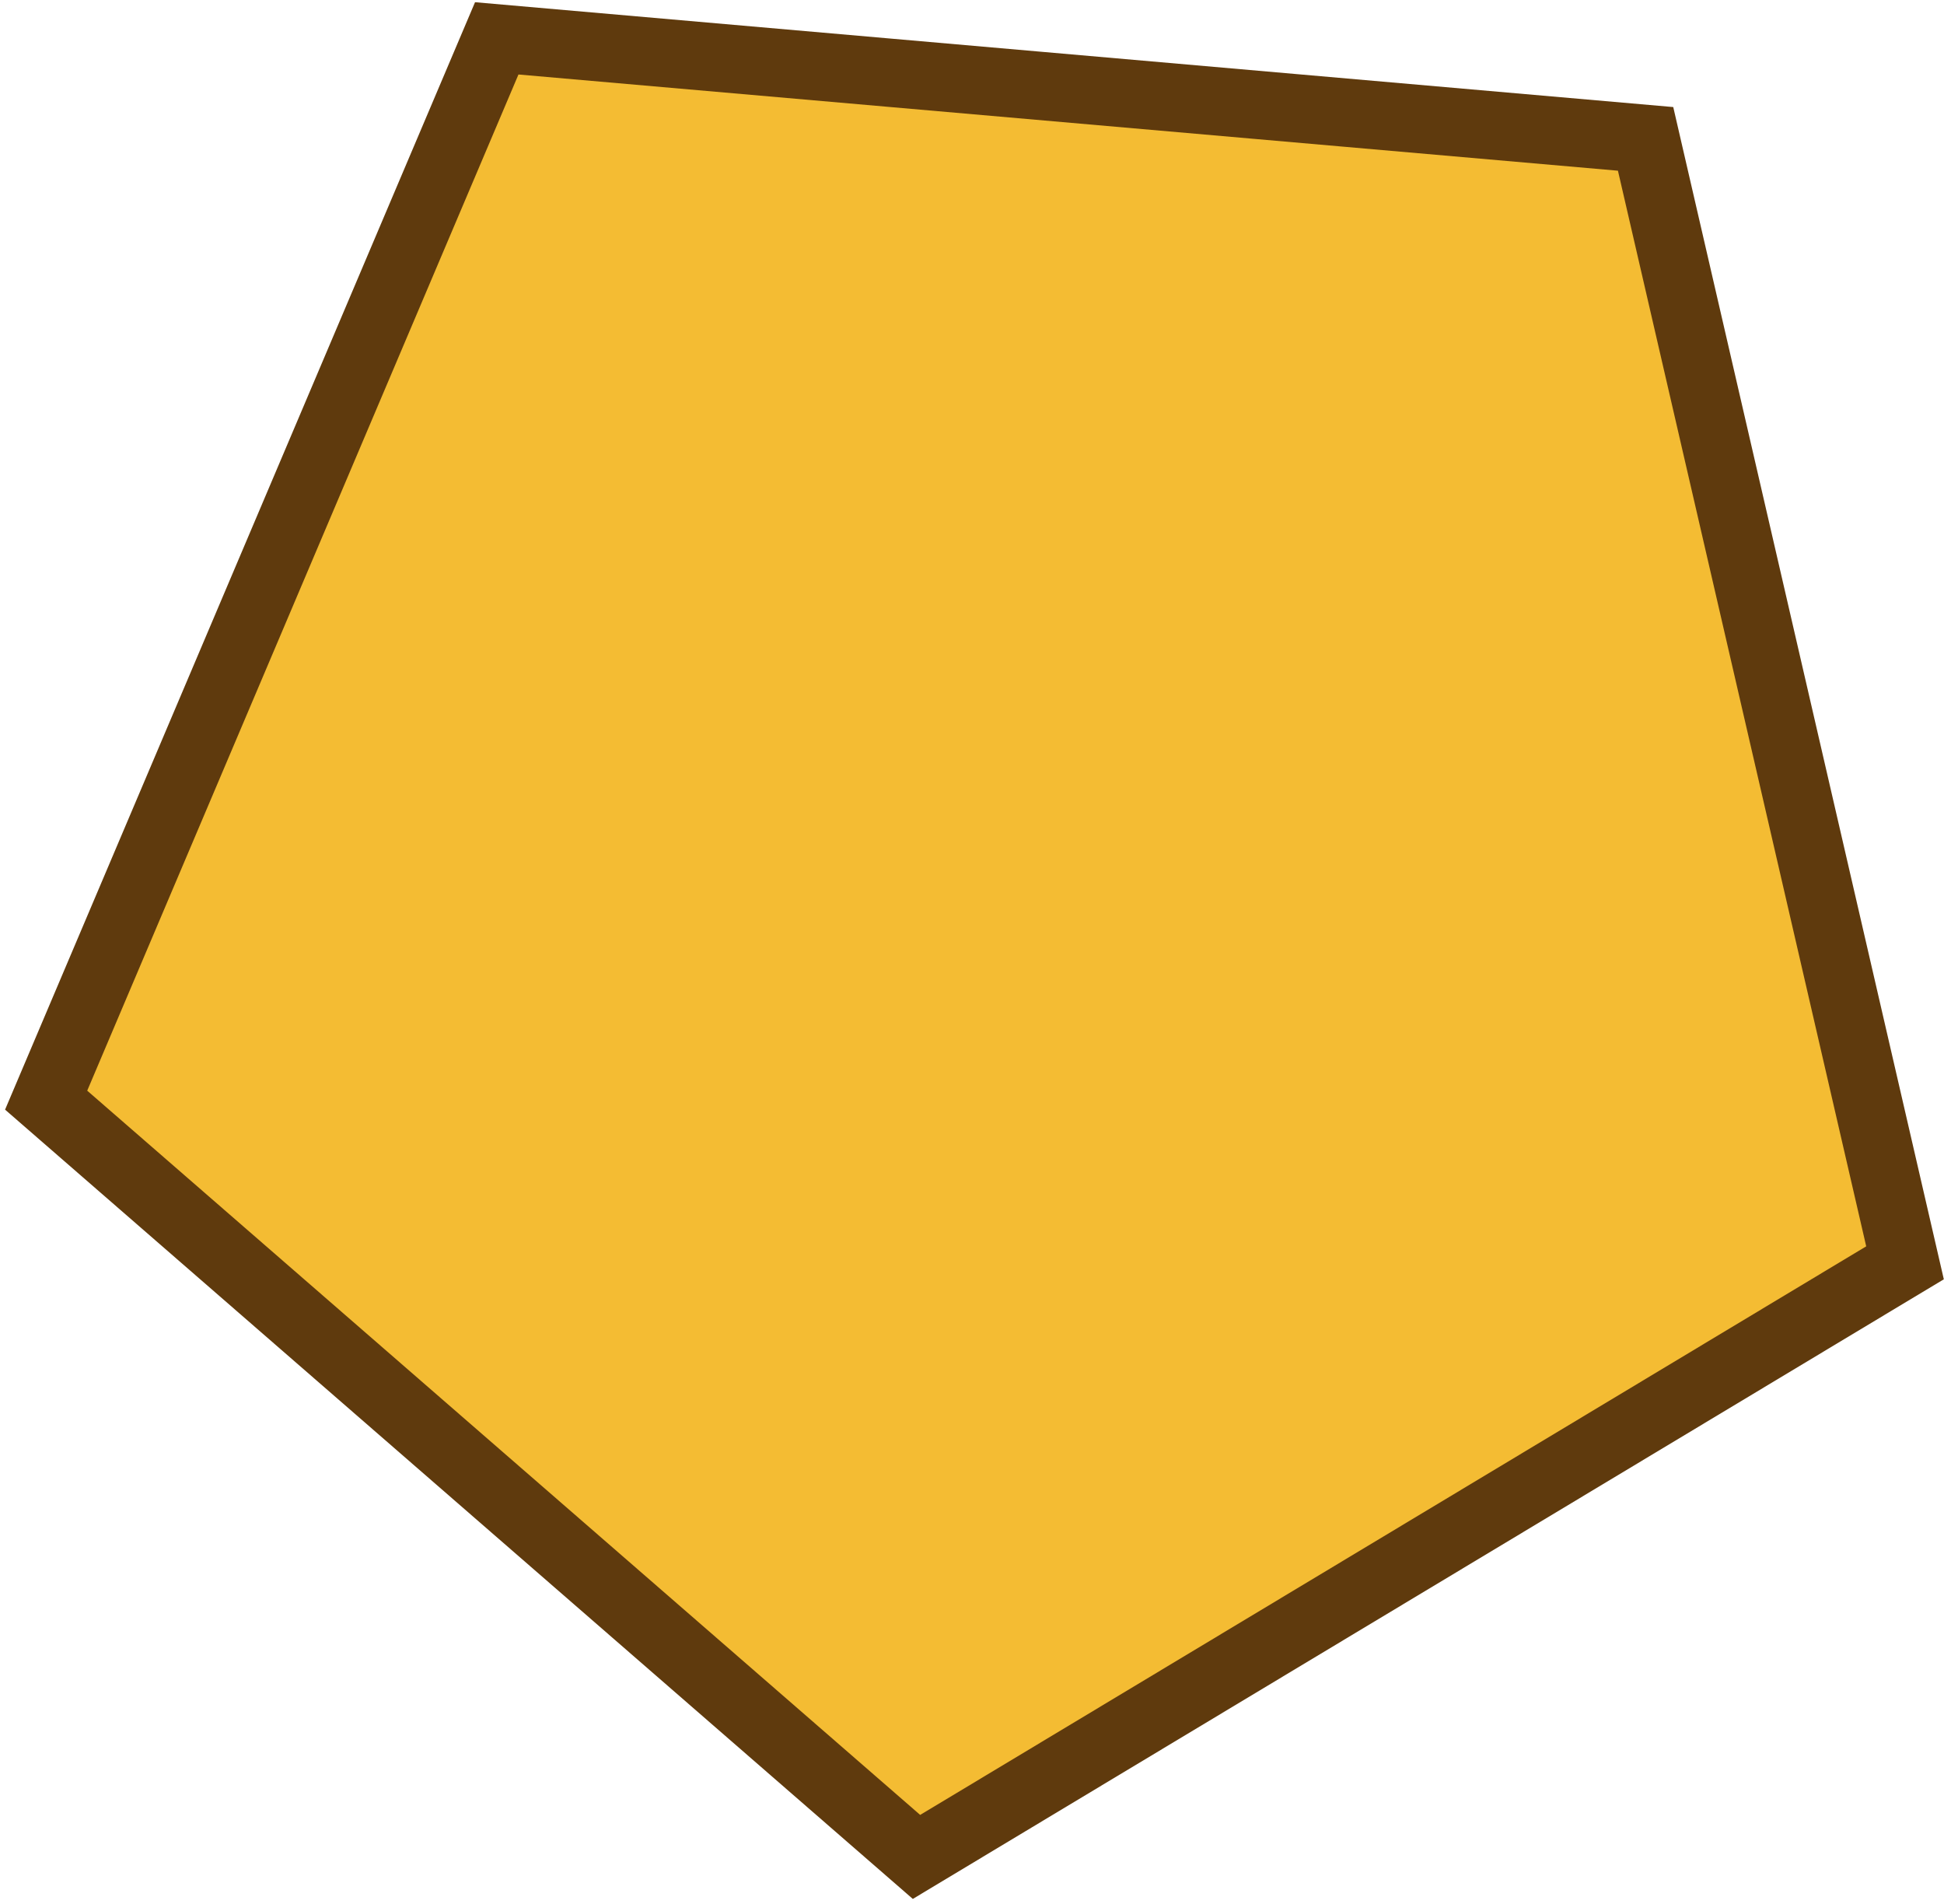
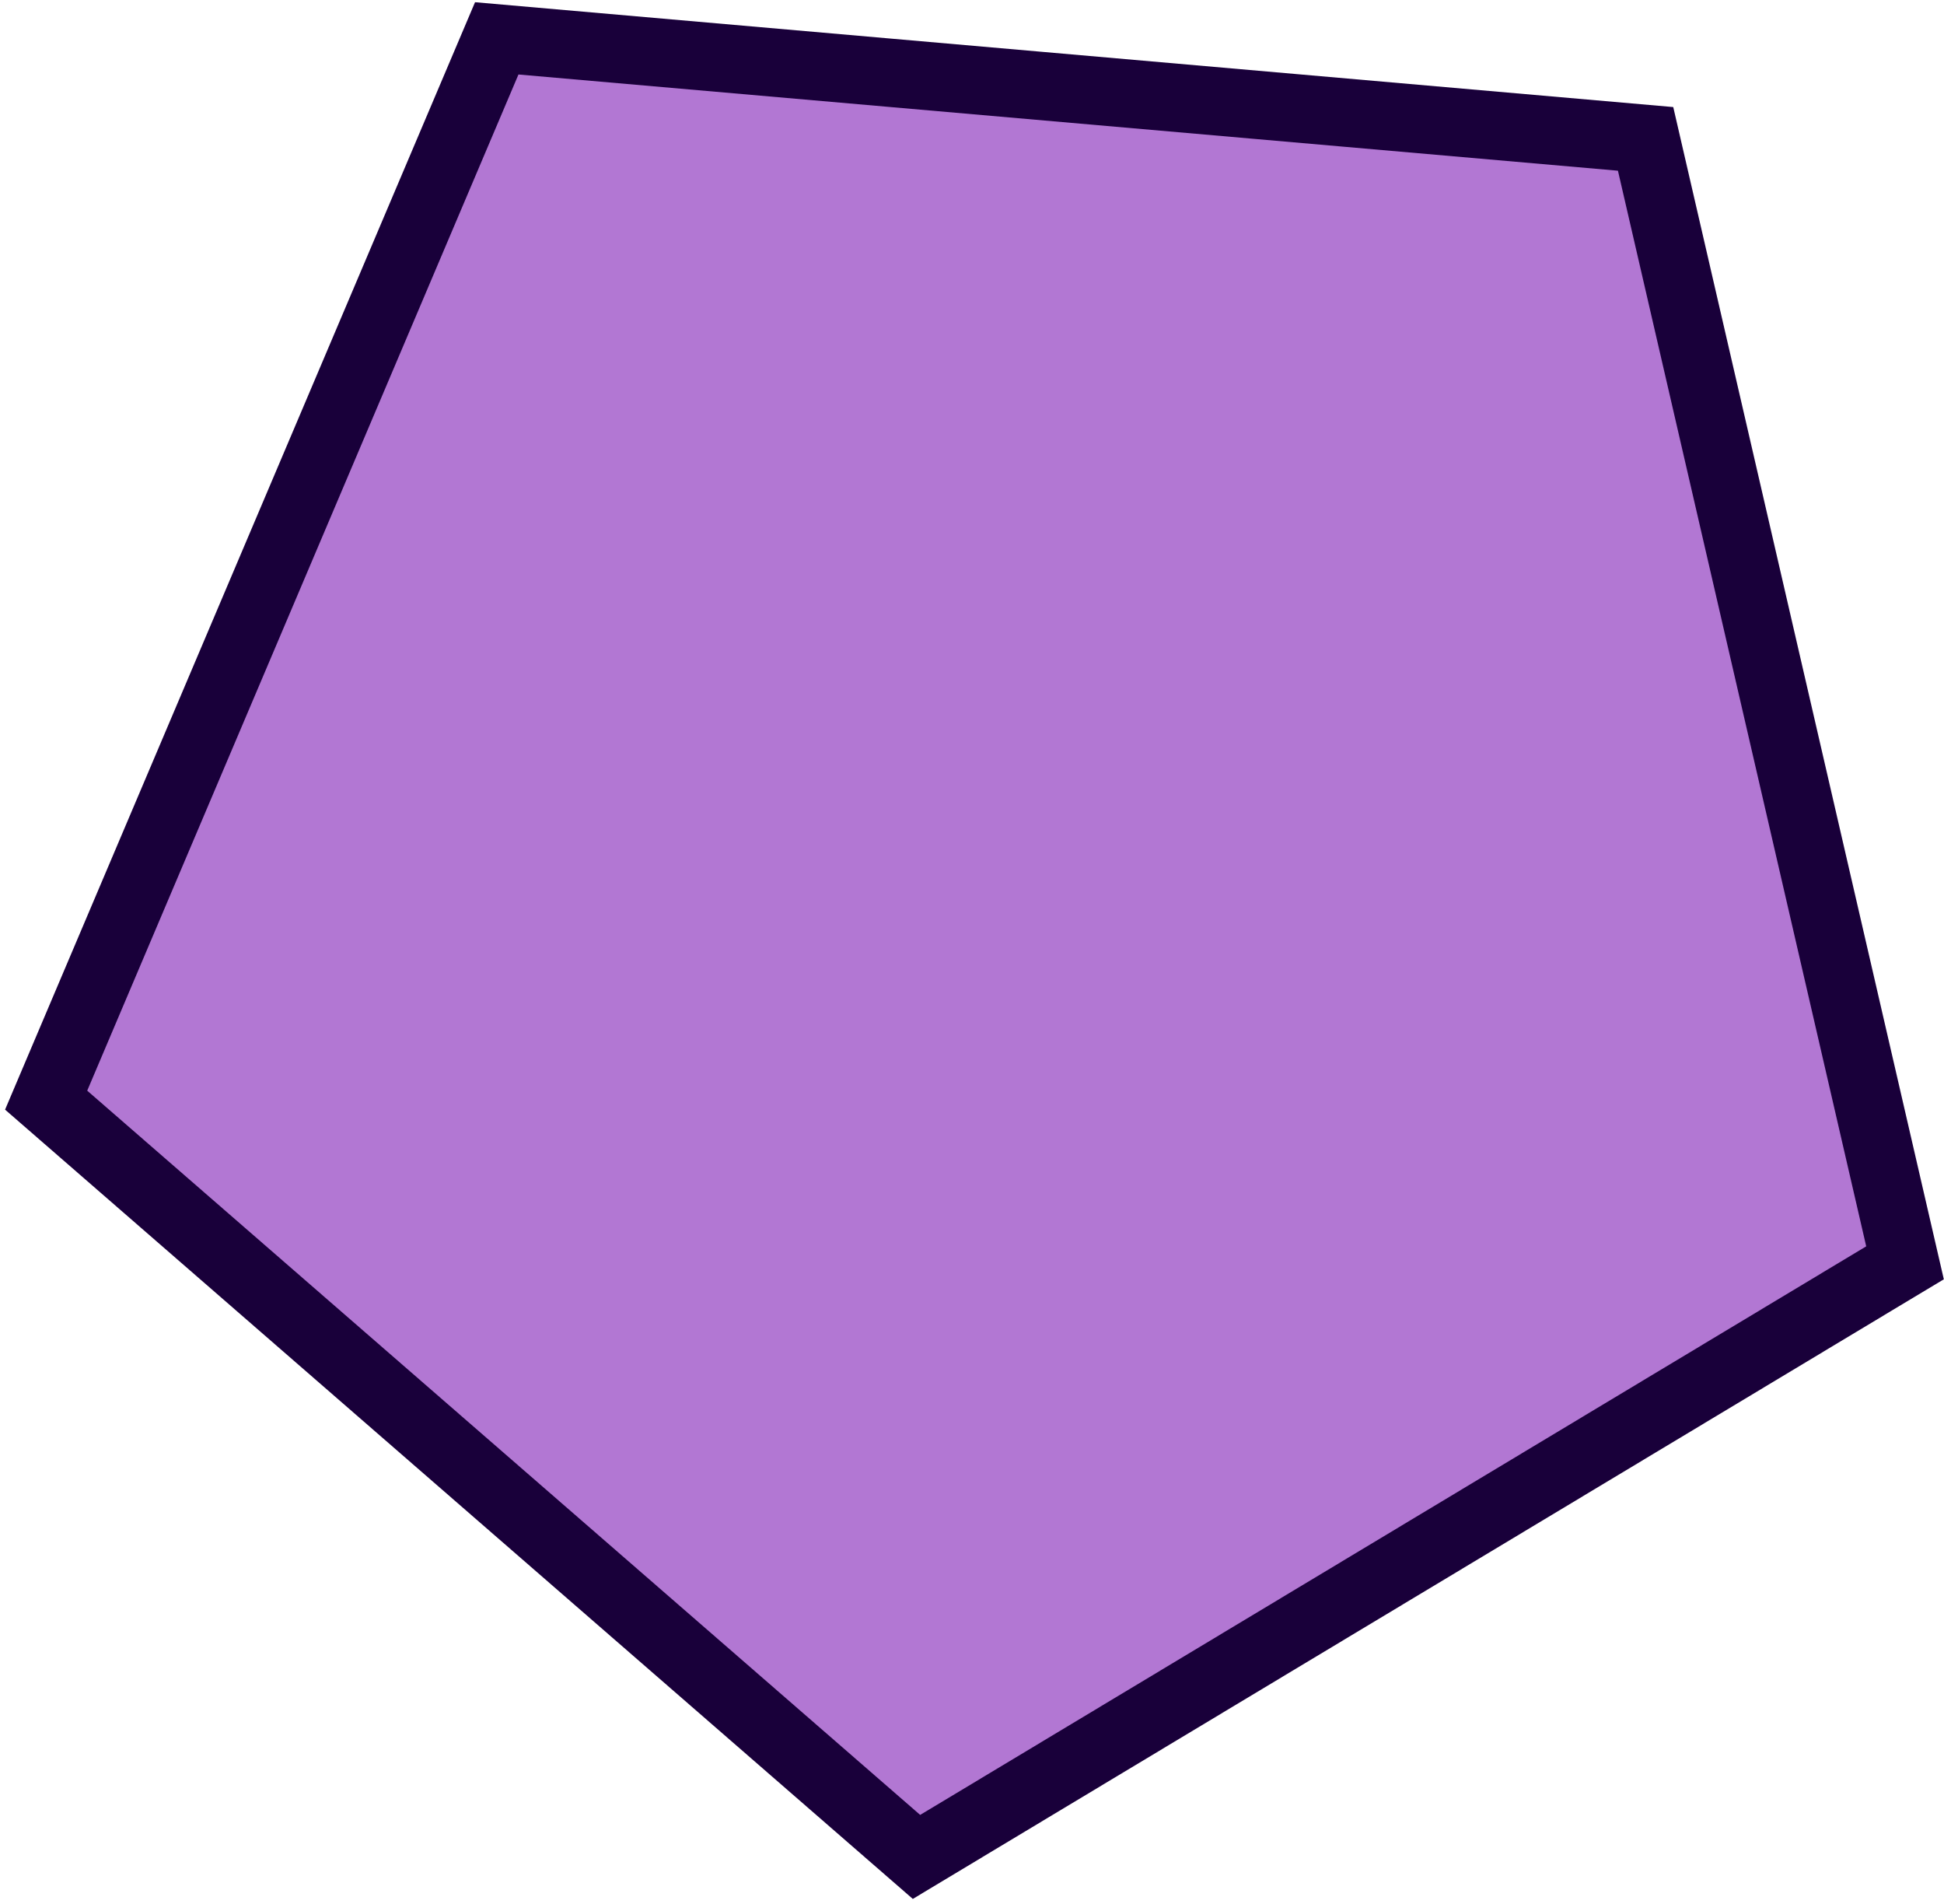
<svg xmlns="http://www.w3.org/2000/svg" width="285" height="279" viewBox="0 0 285 279" fill="none">
-   <path d="M134.363 272.171L6.765 161.251L72.826 5.621L241.252 20.356L279.285 185.093L134.363 272.171Z" fill="#F4BC33" stroke="#5F3A0D" stroke-width="10" />
+   <path d="M134.363 272.171L6.765 161.251L72.826 5.621L241.252 20.356L279.285 185.093L134.363 272.171Z" fill="#b277d3" stroke="#19003a" stroke-width="10" />
</svg>
